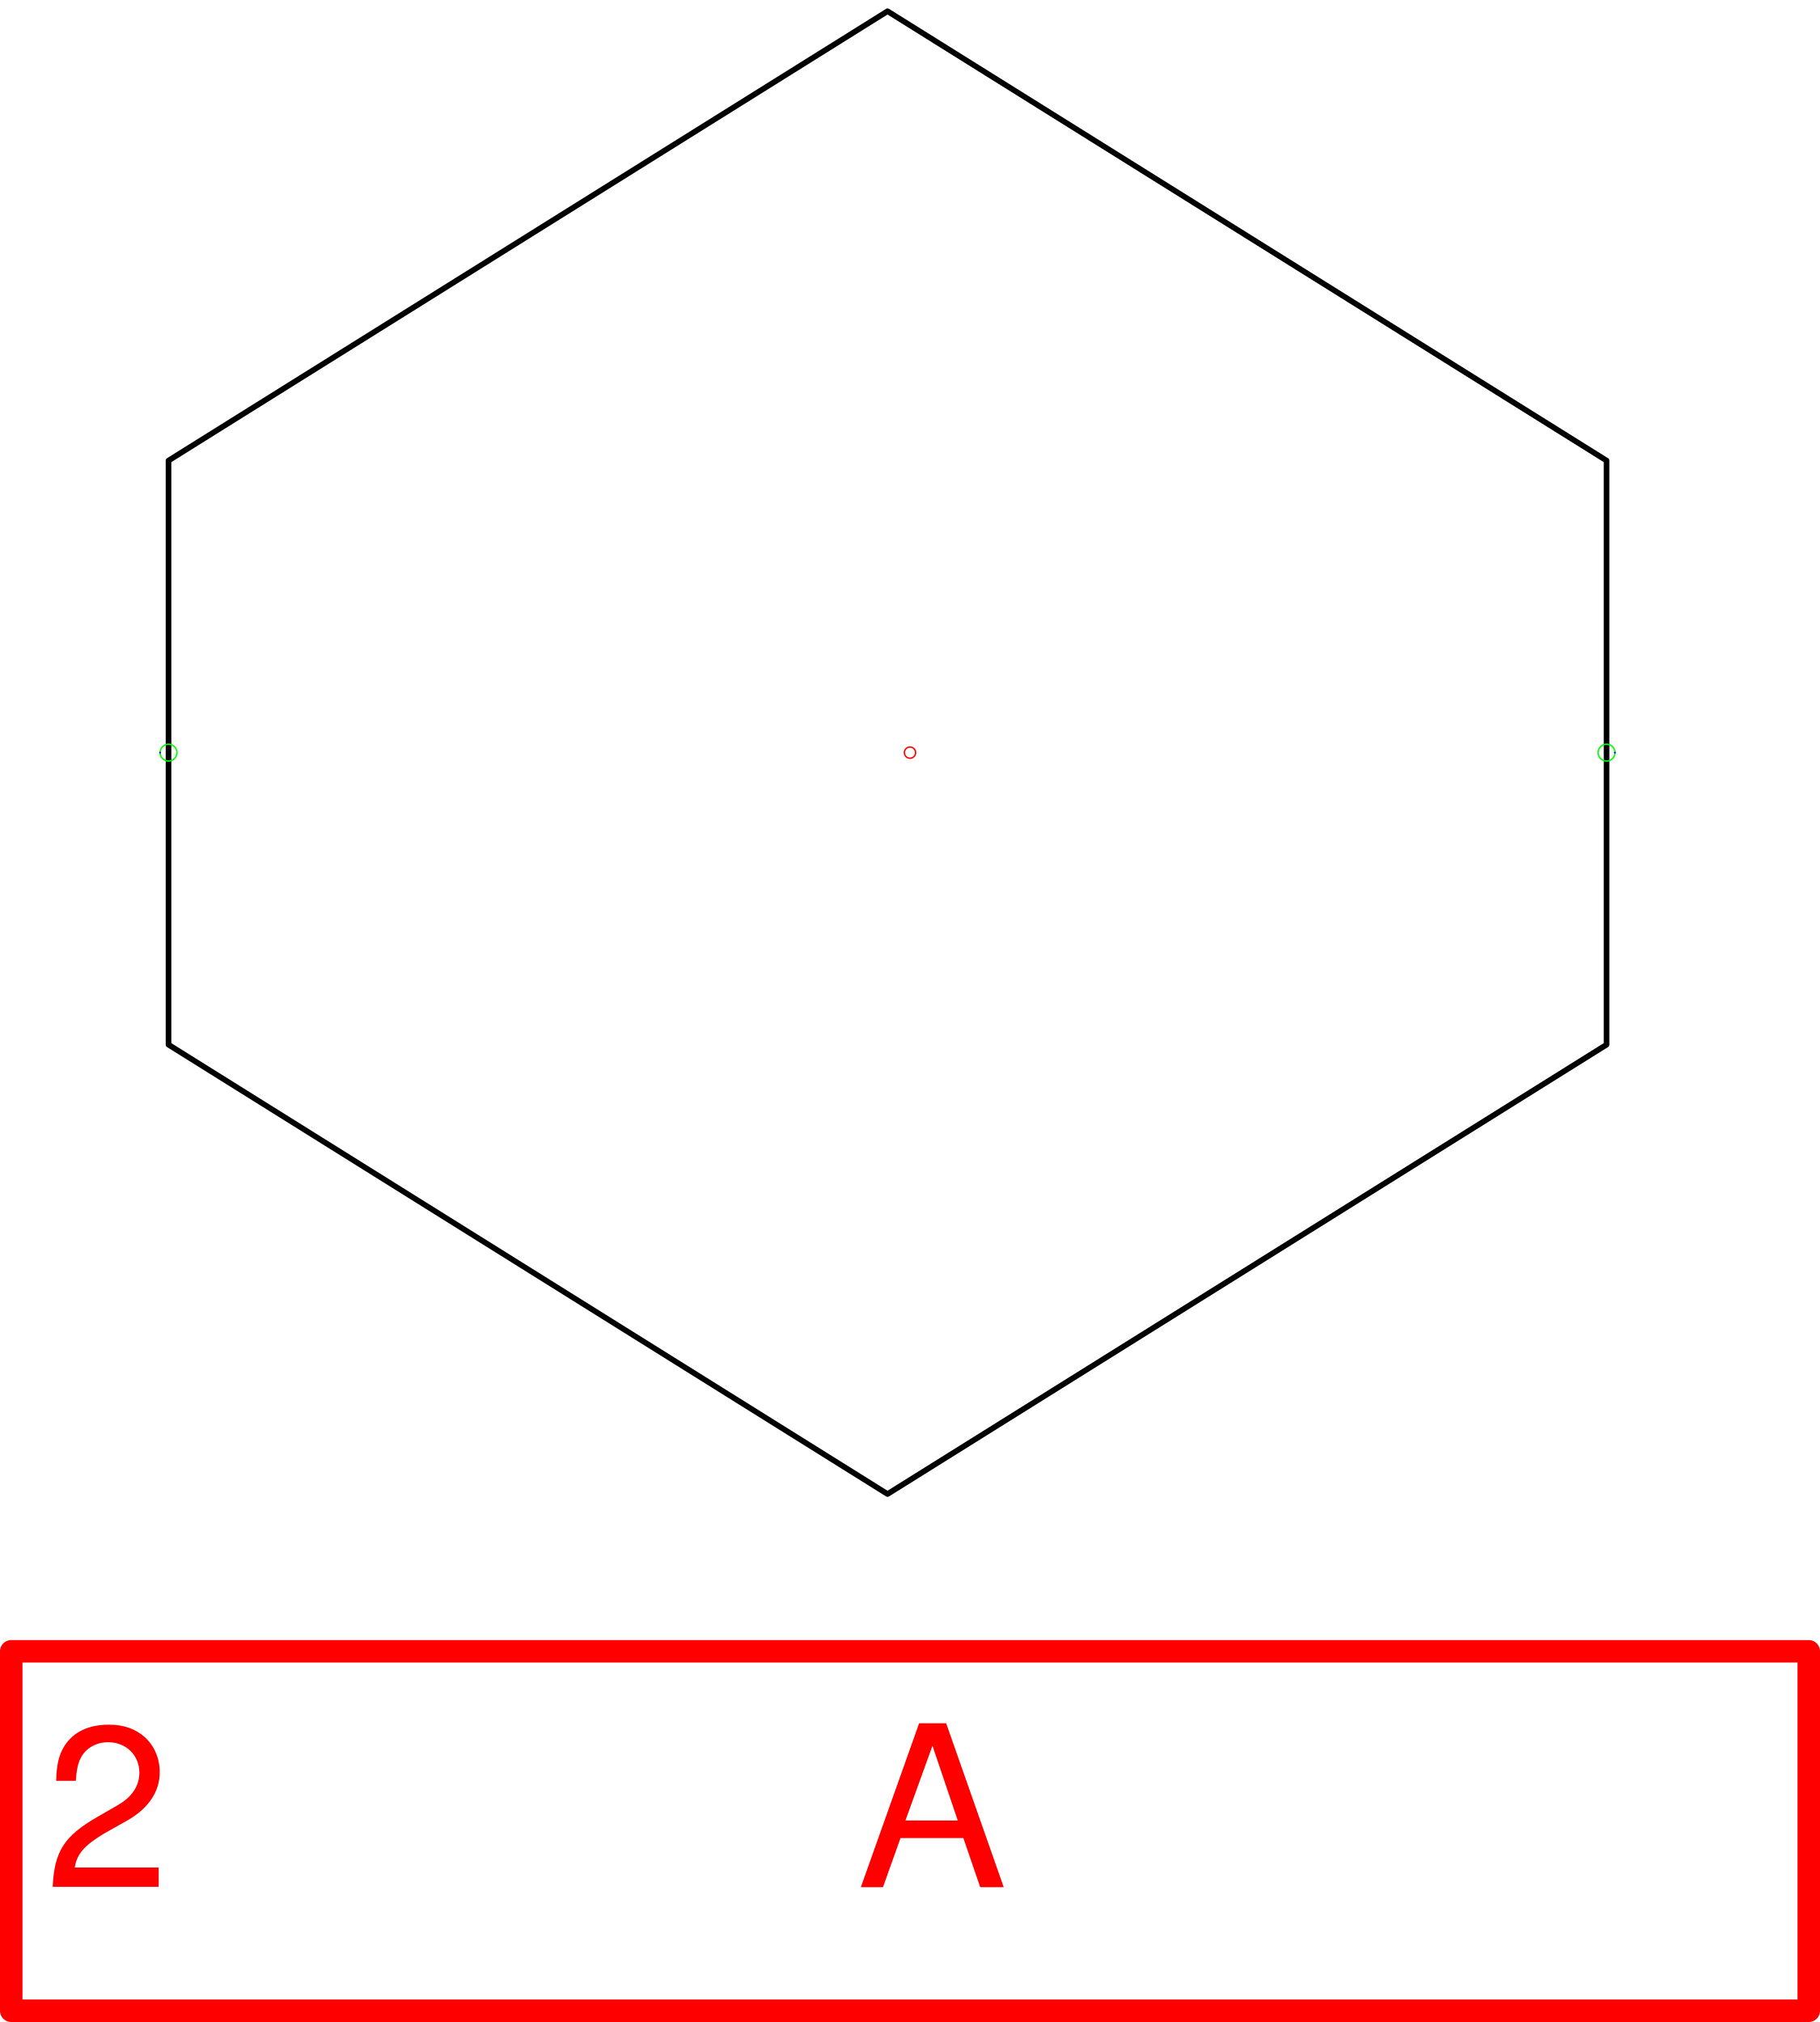
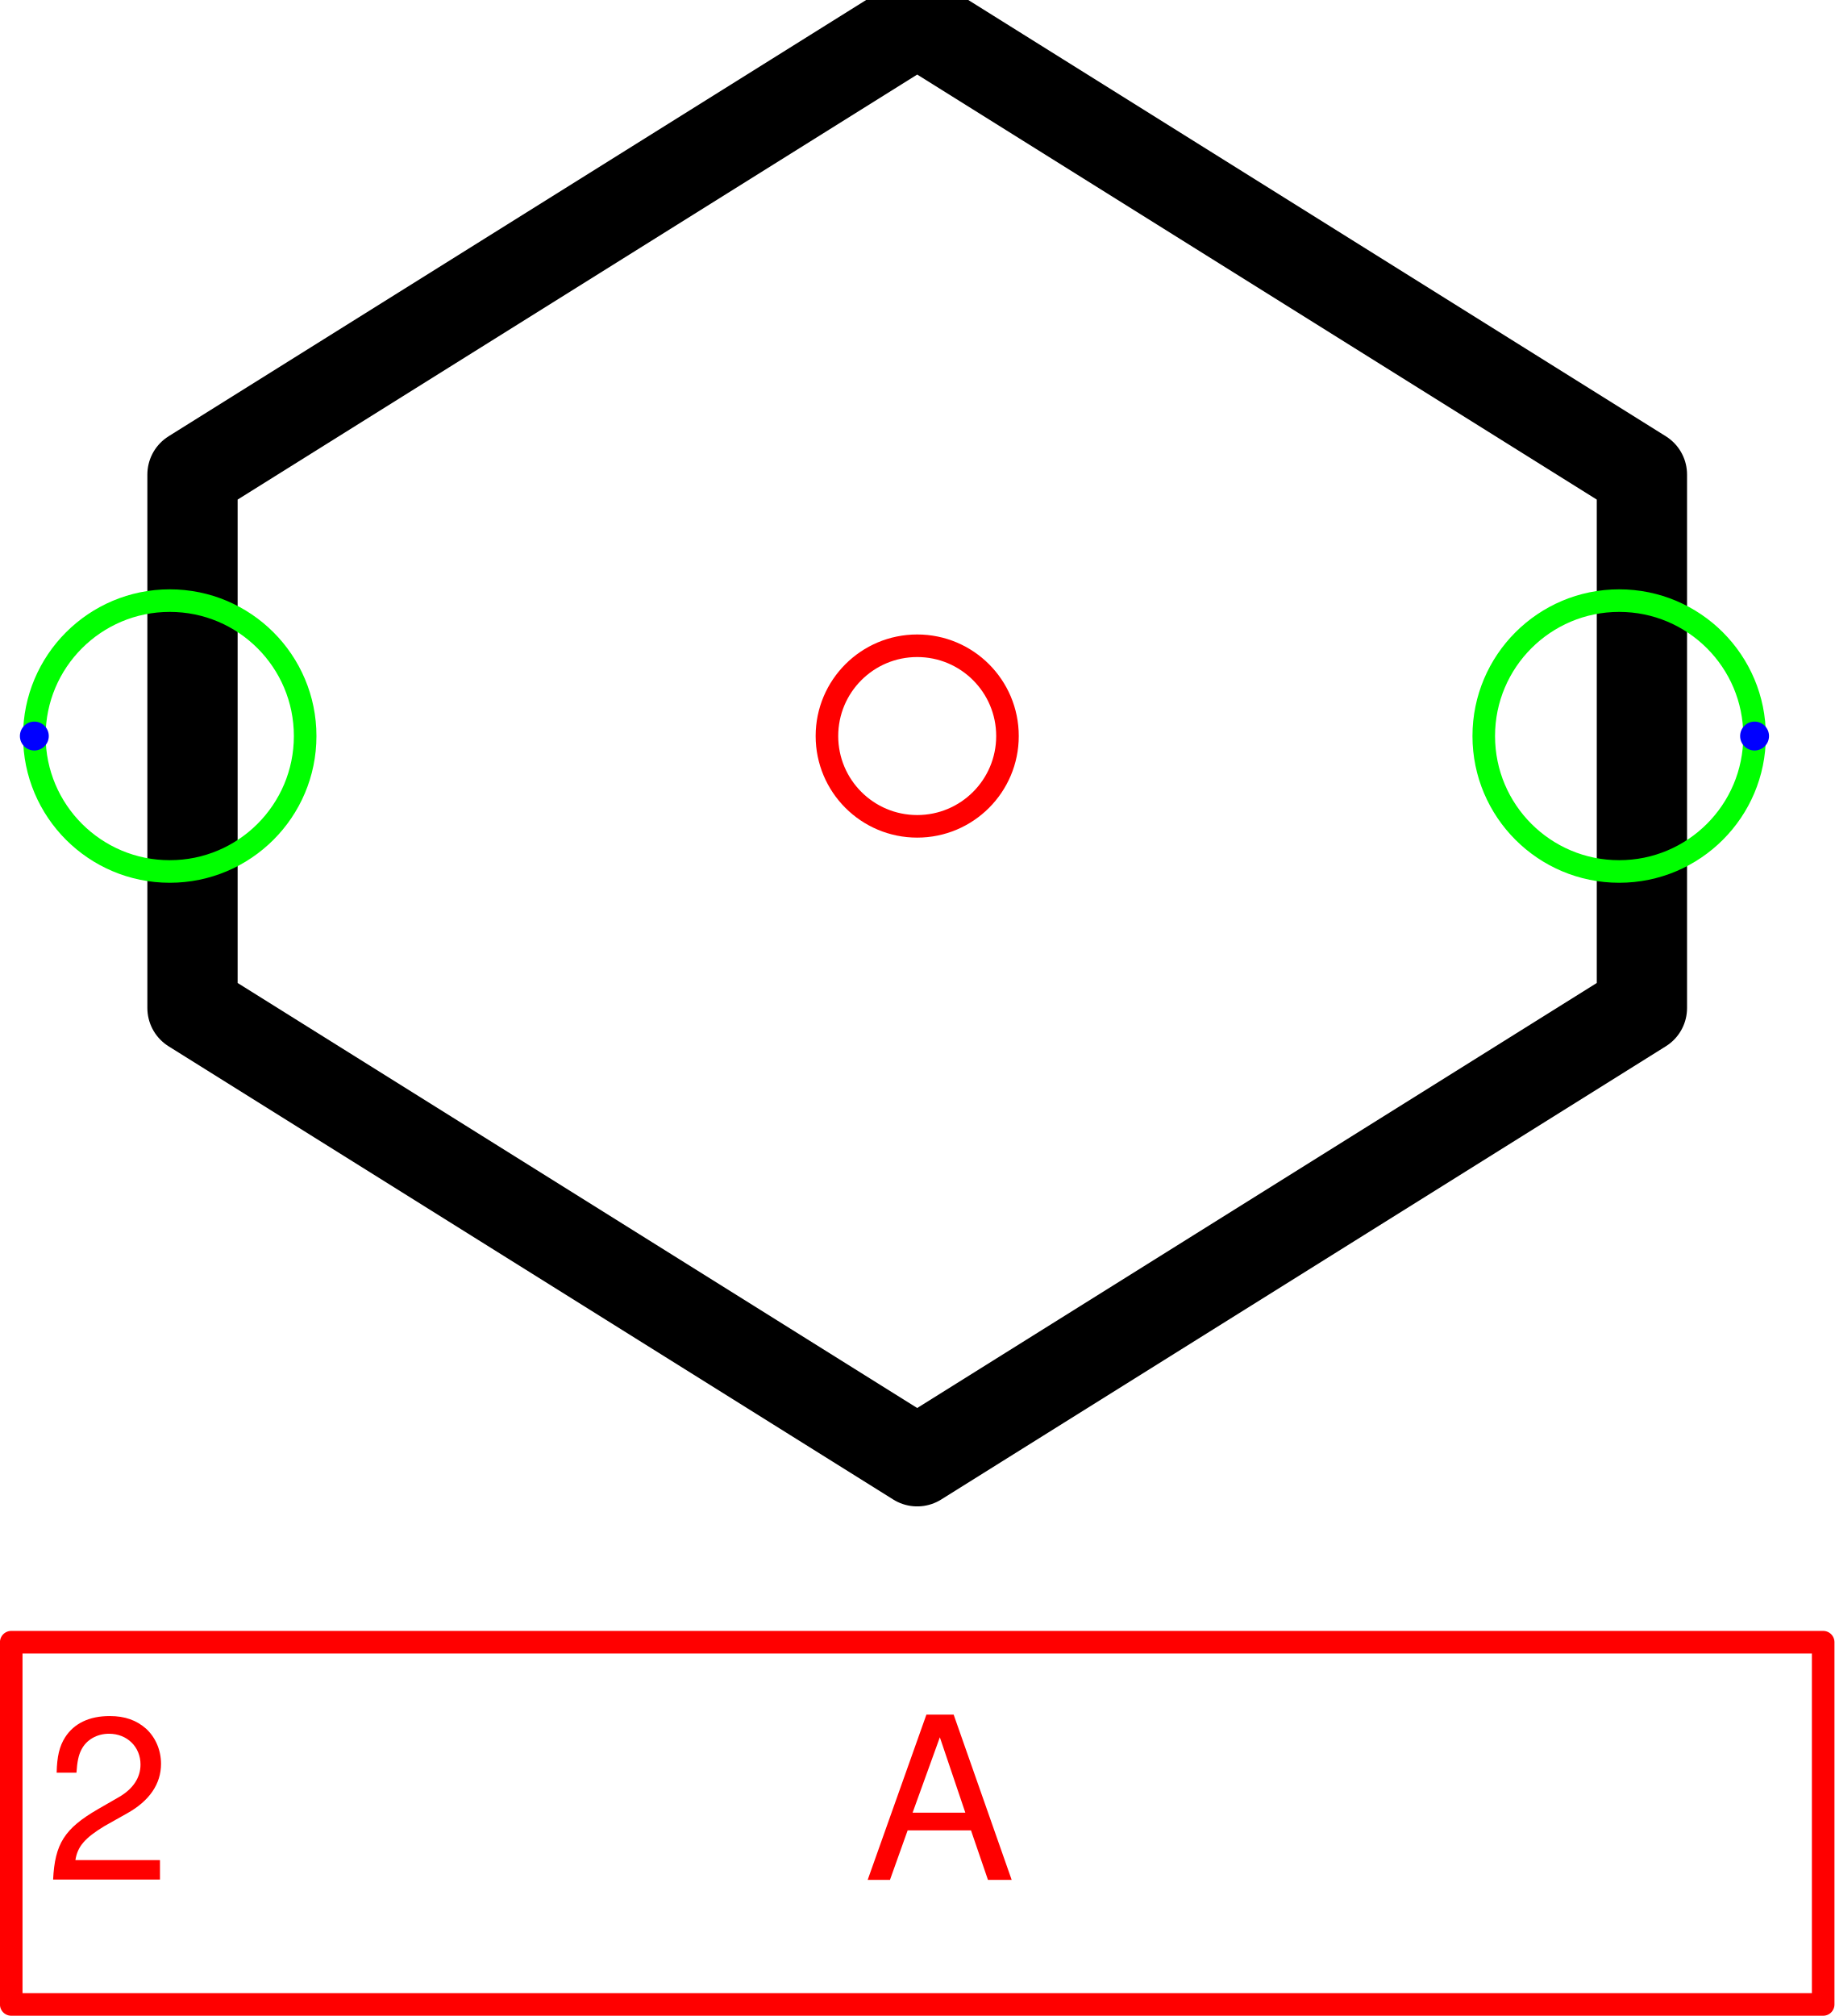
- <svg xmlns="http://www.w3.org/2000/svg" version="1.1" width="342.873mm" height="380.97mm" viewBox="-40.5 -33.5 81 90">
-   <defs />
+ <svg xmlns="http://www.w3.org/2000/svg" version="1.1" width="21.504mm" height="23.628mm" viewBox="-2.54 -2.038 5.08 5.582">
+   <defs vector-effect="non-scaling-stroke" />
  <g>
    <g id="cell-gZfvtpA91SXHiuPSatKD-0" layer="Symbol">
-       <path d="M31-13L31 13-1 33-33 13-33-13-1-33Z" fill="none" stroke="rgb(0, 0, 0)" stroke-miterlimit="10" pointer-events="all" stroke-width="0.25" stroke-linecap="round" stroke-linejoin="round" />
+       <path d="M2.007-0.724L2.007 0.753-2.8709259181088083e-8 2.008-2.007 0.753-2.007-0.724-2.8709259626714446e-8-1.979Z" fill="none" stroke="rgb(0, 0, 0)" stroke-miterlimit="10" pointer-events="all" stroke-width="0.25" stroke-linecap="round" stroke-linejoin="round" />
    </g>
    <g id="cell-gBGl_ALmGUyVpVfpJX6G-19" content="&lt;object label=&quot;%LabelLines%&amp;amp;nbsp; &amp;amp;nbsp; &amp;amp;nbsp; &amp;amp;nbsp; &amp;amp;nbsp; &amp;amp;nbsp;%LabelIndex%&quot; placeholders=&quot;1&quot; LabelLines=&quot;2&quot; LabelIndex=&quot;A&quot;/&gt;" data-label="%LabelLines%&amp;nbsp; &amp;nbsp; &amp;nbsp; &amp;nbsp; &amp;nbsp; &amp;nbsp;%LabelIndex%" data-placeholders="1" data-LabelLines="2" data-LabelIndex="A" layer="Label">
-       <path fill="none" stroke="#ff0000" pointer-events="all" d="M-40 40L40 40 40 56-40 56z" stroke-linecap="round" stroke-linejoin="round" />
+       <path fill="none" stroke="#ff0000" pointer-events="all" d="M-2.509 2.509L2.509 2.509 2.509 3.512-2.509 3.512z" vector-effect="non-scaling-stroke" stroke-linecap="round" stroke-linejoin="round" />
      <g>
-         <text x="2" y="84" fill="#FF0000" font-family="Helvetica" font-size="10px" transform="translate(-40 -33) translate(-0.5 -0.5)" stroke-linecap="round" stroke-linejoin="round">2           A</text>
+         <text x="2" y="83" fill="#FF0000" font-family="Helvetica" font-size="10px" transform="scale(0.0627163 0.0627163) translate(-40 -32) translate(-0.5 -0.5)" vector-effect="non-scaling-stroke" stroke-linecap="round" stroke-linejoin="round">2           A</text>
      </g>
    </g>
    <g id="cell-_6wZoOBxw72kSS8Xaxwj-2" content="&lt;object label=&quot;Connection&quot; PipingConnector=&quot;Y&quot; LabelConnector=&quot;N&quot; SignalConnector=&quot;N&quot; Direction=&quot;180&quot; AuxiliaryConnector=&quot;N&quot;/&gt;" data-label="Connection" data-PipingConnector="Y" data-LabelConnector="N" data-SignalConnector="N" data-Direction="180" data-AuxiliaryConnector="N" layer="Connection">
-       <ellipse cx="-33" cy="0" rx="0.375" ry="0.375" fill="none" stroke="#00ff00" vector-effect="non-scaling-stroke" />
-       <ellipse cx="-33.375" cy="4.5924253663221344e-17" rx="0.04" ry="0.04" fill="#0000ff" stroke="none" vector-effect="non-scaling-stroke" />
+       <ellipse cx="-2.07" cy="0" rx="0.375" ry="0.375" fill="none" stroke="#00ff00" vector-effect="non-scaling-stroke" />
+       <ellipse cx="-2.445" cy="4.5924253663221344e-17" rx="0.04" ry="0.04" fill="#0000ff" stroke="none" vector-effect="non-scaling-stroke" />
    </g>
    <g id="cell-_6wZoOBxw72kSS8Xaxwj-3" content="&lt;object label=&quot;Connection&quot; PipingConnector=&quot;Y&quot; LabelConnector=&quot;N&quot; SignalConnector=&quot;N&quot; Direction=&quot;0&quot; AuxiliaryConnector=&quot;N&quot;/&gt;" data-label="Connection" data-PipingConnector="Y" data-LabelConnector="N" data-SignalConnector="N" data-Direction="0" data-AuxiliaryConnector="N" layer="Connection">
-       <ellipse cx="31" cy="0" rx="0.375" ry="0.375" fill="none" stroke="#00ff00" vector-effect="non-scaling-stroke" />
-       <ellipse cx="31.375" cy="0" rx="0.04" ry="0.04" fill="#0000ff" stroke="none" vector-effect="non-scaling-stroke" />
+       <ellipse cx="1.944" cy="0" rx="0.375" ry="0.375" fill="none" stroke="#00ff00" vector-effect="non-scaling-stroke" />
+       <ellipse cx="2.319" cy="0" rx="0.04" ry="0.04" fill="#0000ff" stroke="none" vector-effect="non-scaling-stroke" />
    </g>
    <g id="cell-9cI9CsDqow20TJcCB-F0-0" content="&lt;object label=&quot;origo&quot;/&gt;" data-label="origo" layer="Origo">
      <ellipse cx="0" cy="0" rx="0.25" ry="0.25" fill="none" stroke="#ff0000" vector-effect="non-scaling-stroke" />
    </g>
  </g>
</svg>
